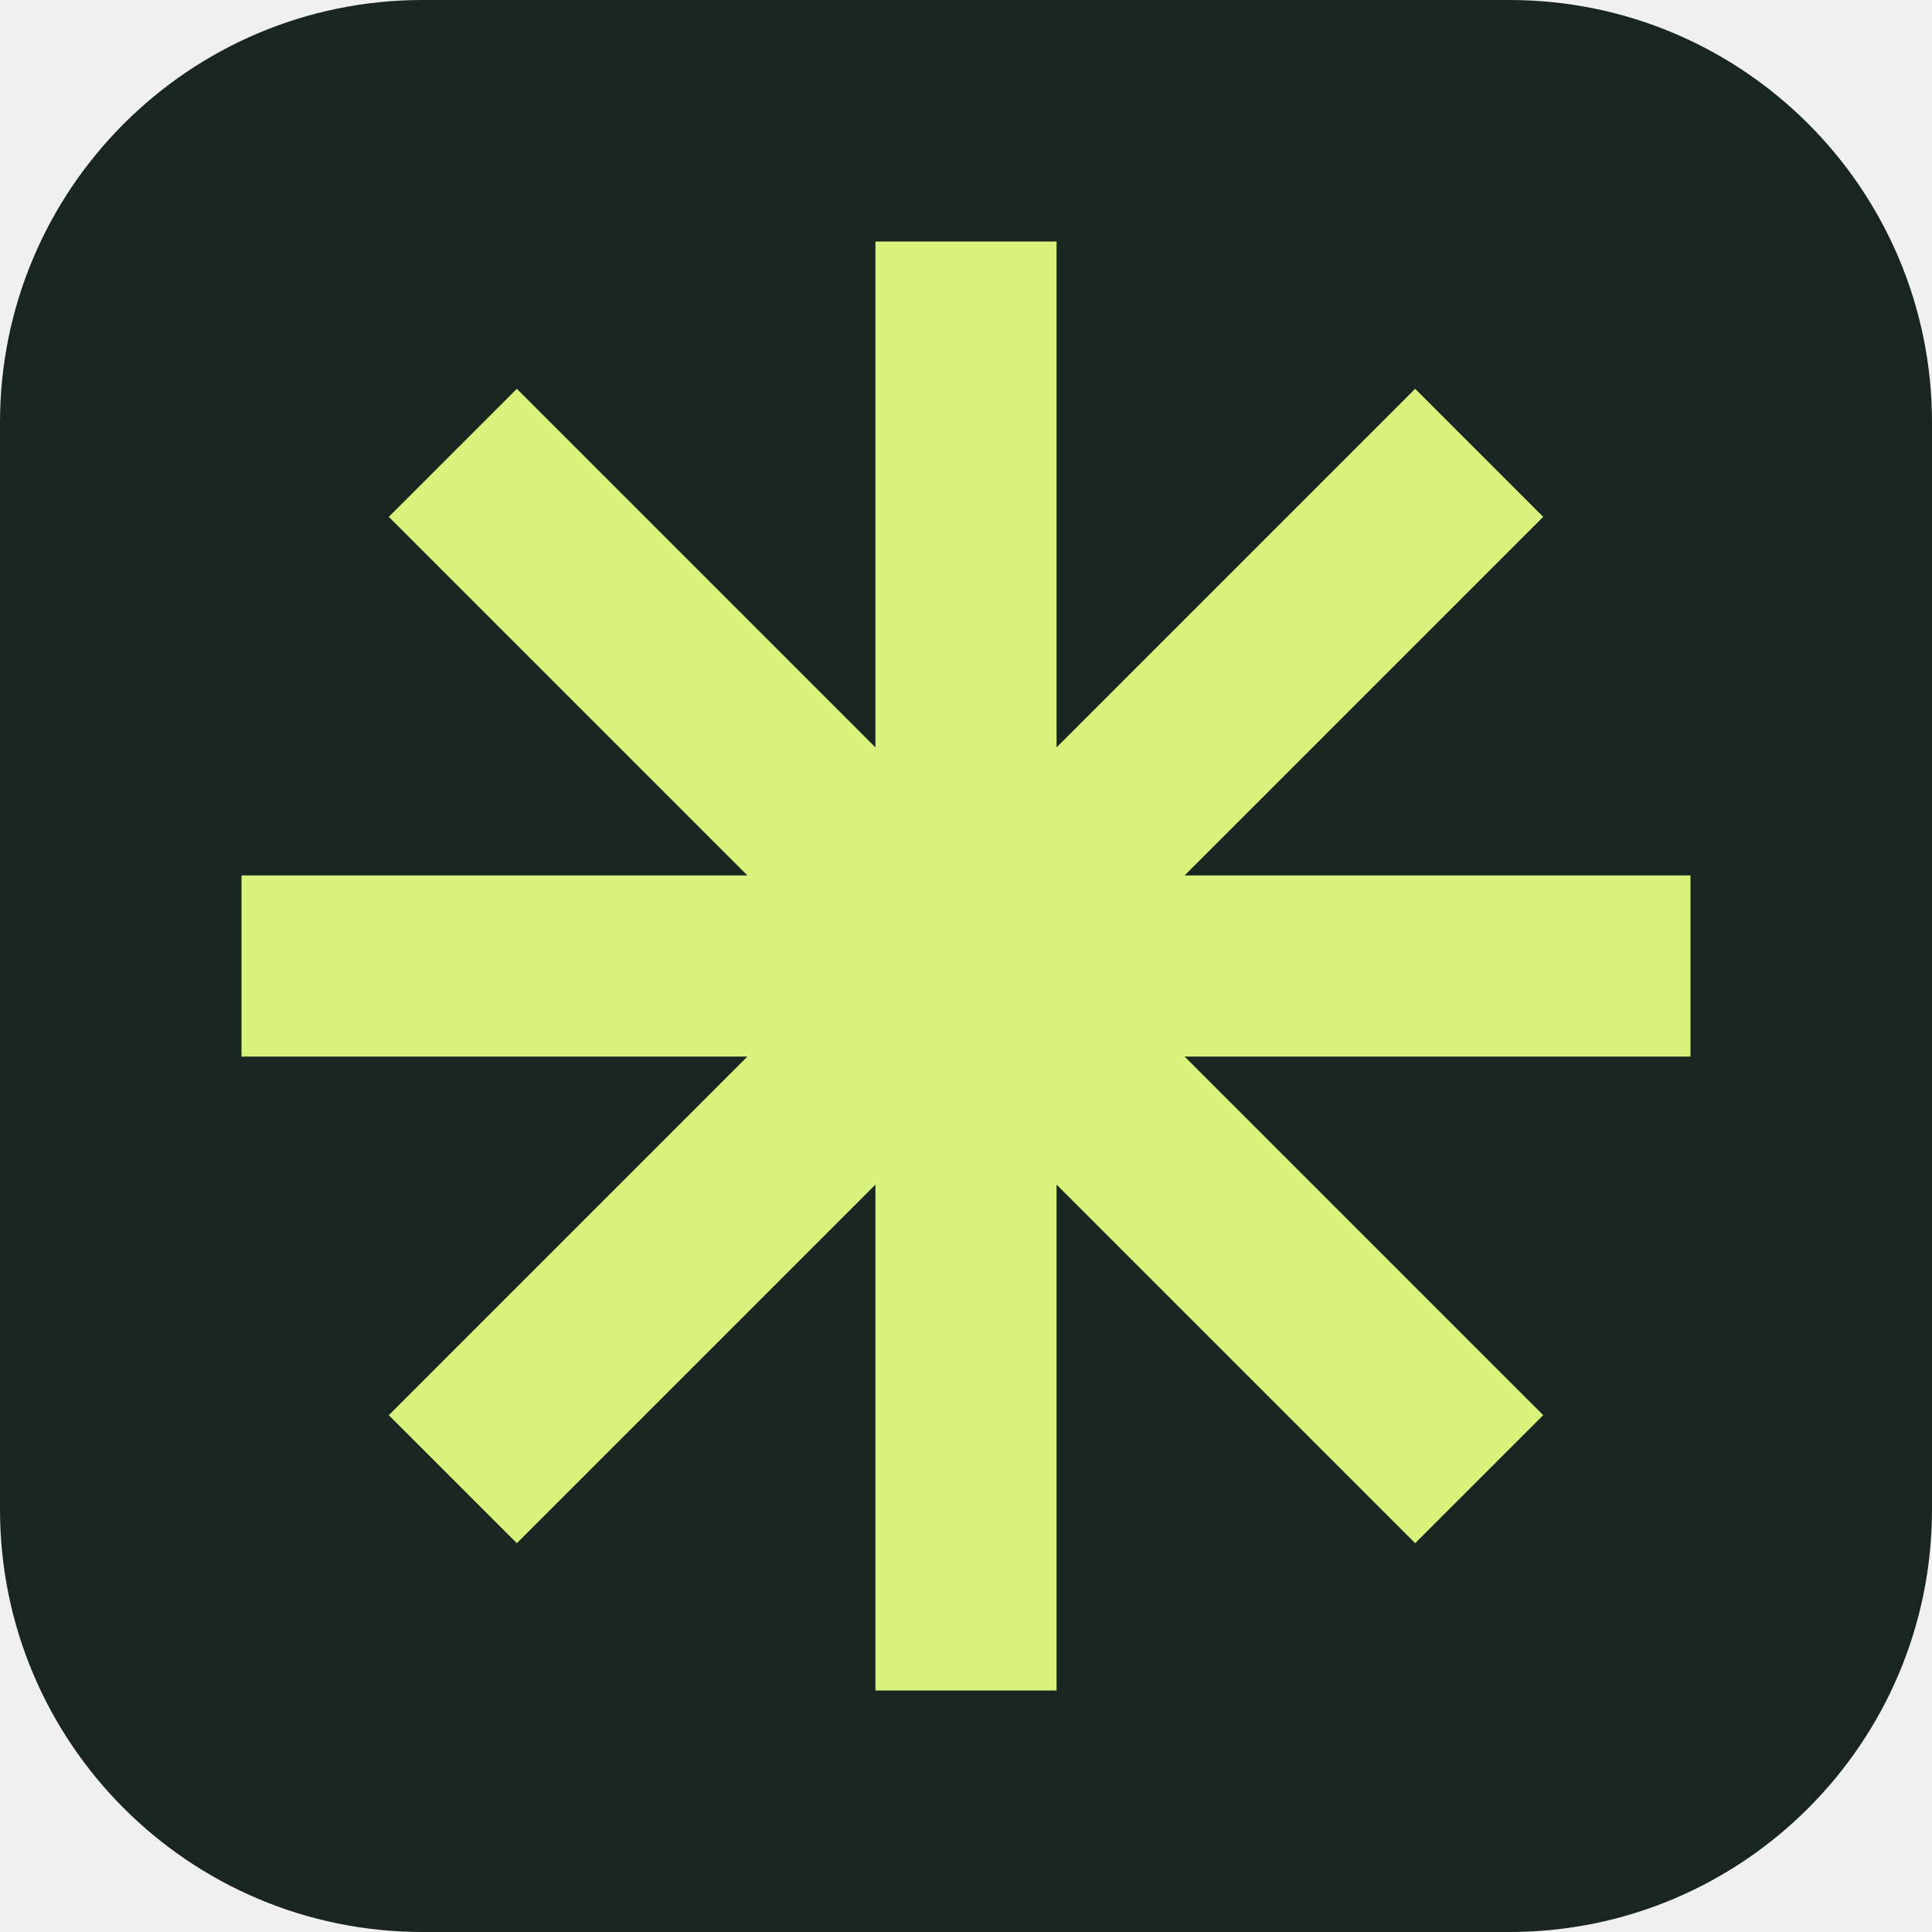
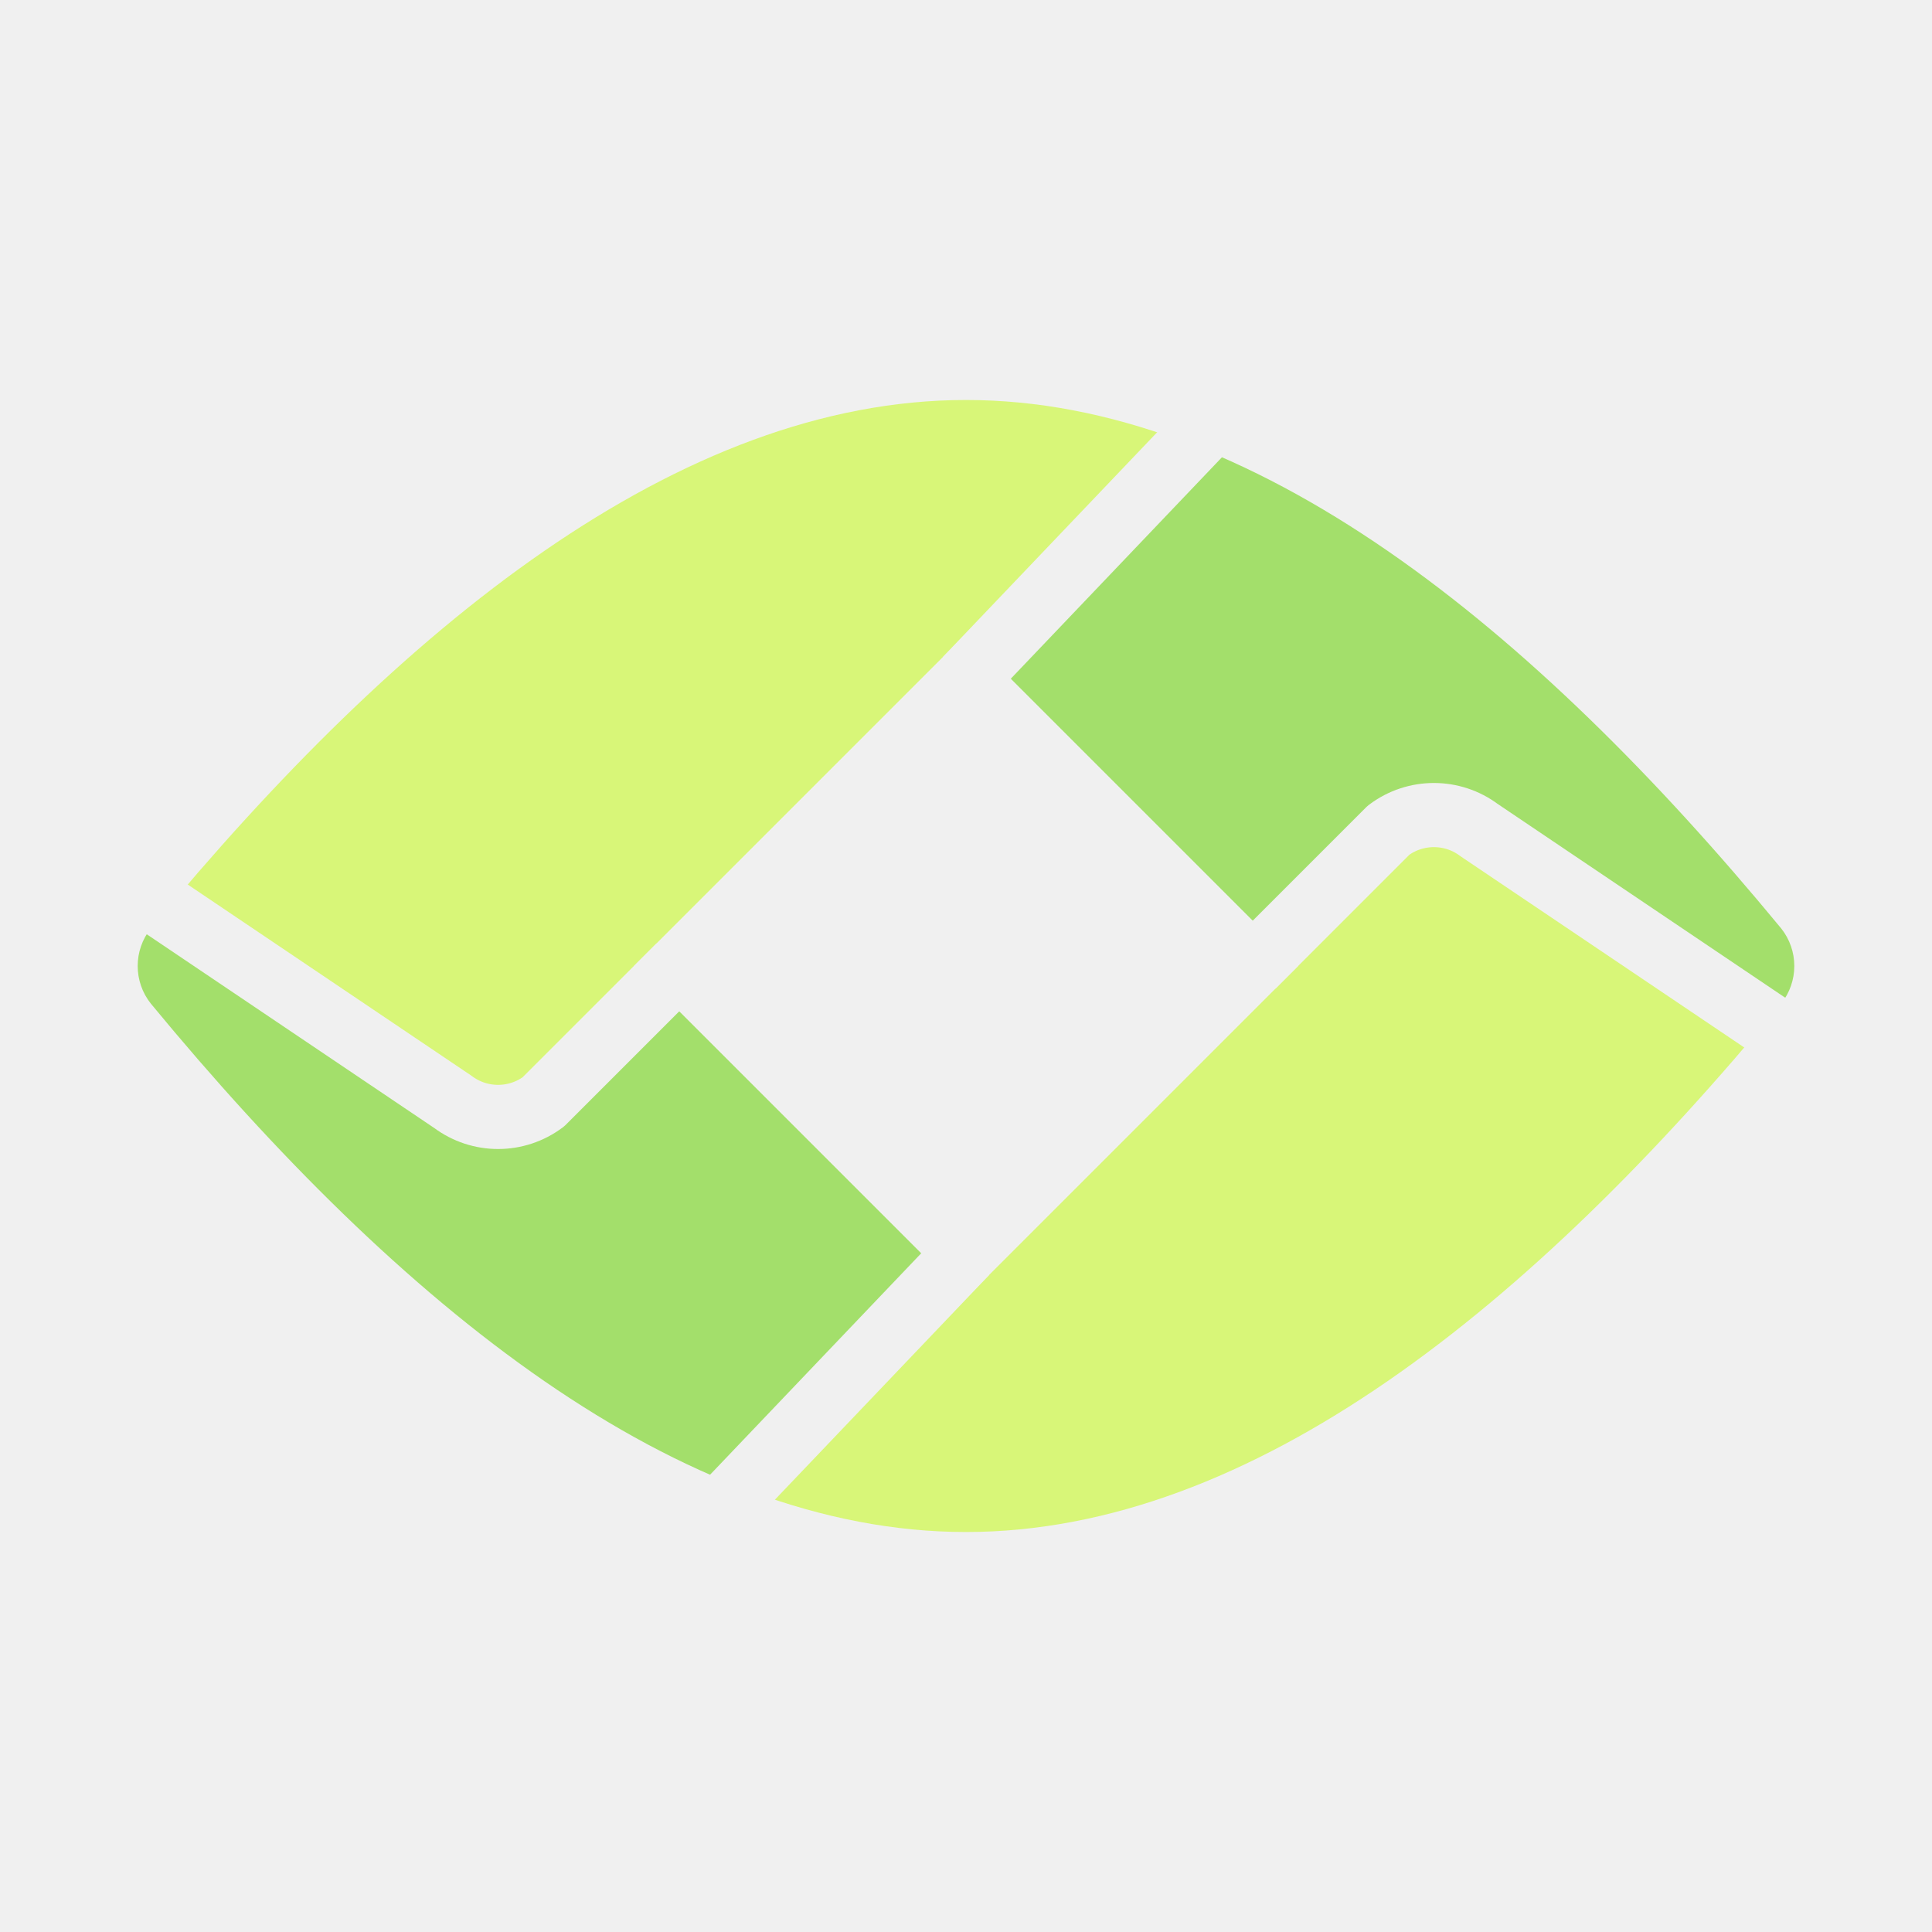
- <svg xmlns="http://www.w3.org/2000/svg" viewBox="0 0 64 64">
-   <rect width="64" height="64" rx="14" fill="#182520" />
-   <path d="M32 8v48M8 32h48M15 15l34 34m0-34L15 49" stroke="#d8f27b" stroke-width="6" />
+ <svg xmlns="http://www.w3.org/2000/svg" viewBox="0 0 256 256" role="img" aria-labelledby="netra-symbol-title netra-symbol-description">
+   <defs>
+     <mask id="netra-aperture" x="0" y="0" width="256" height="256" maskUnits="userSpaceOnUse">
+       <path fill="#fff" d="M20 123C53 83 90 53 128 53s75 30 108 70a8 8 0 0 1 0 10c-33 40-70 70-108 70s-75-30-108-70a8 8 0 0 1 0-10Z" />
+       <path d="M128 84l44 44-44 44-44-44Z" />
+       <path d="M128 90 169 47M166 128l18-18a10 10 0 0 1 12 0l46 31M128 166l-41 43m3-81-18 18a10 10 0 0 1-12 0l-46-31" fill="none" stroke="#000" stroke-width="8.5" stroke-linejoin="round" />
+     </mask>
+   </defs>
+   <g mask="url(#netra-aperture)">
+     <path fill="#D8F678" d="M0 0h256v256H0z" />
+     <path id="netra-blade" fill="#A3DF6B" d="M175 40h81v110l-60-40a10 10 0 0 0-12 0l-18 18-38-38Z" />
+     <use href="#netra-blade" transform="rotate(180 128 128)" />
+   </g>
</svg>
